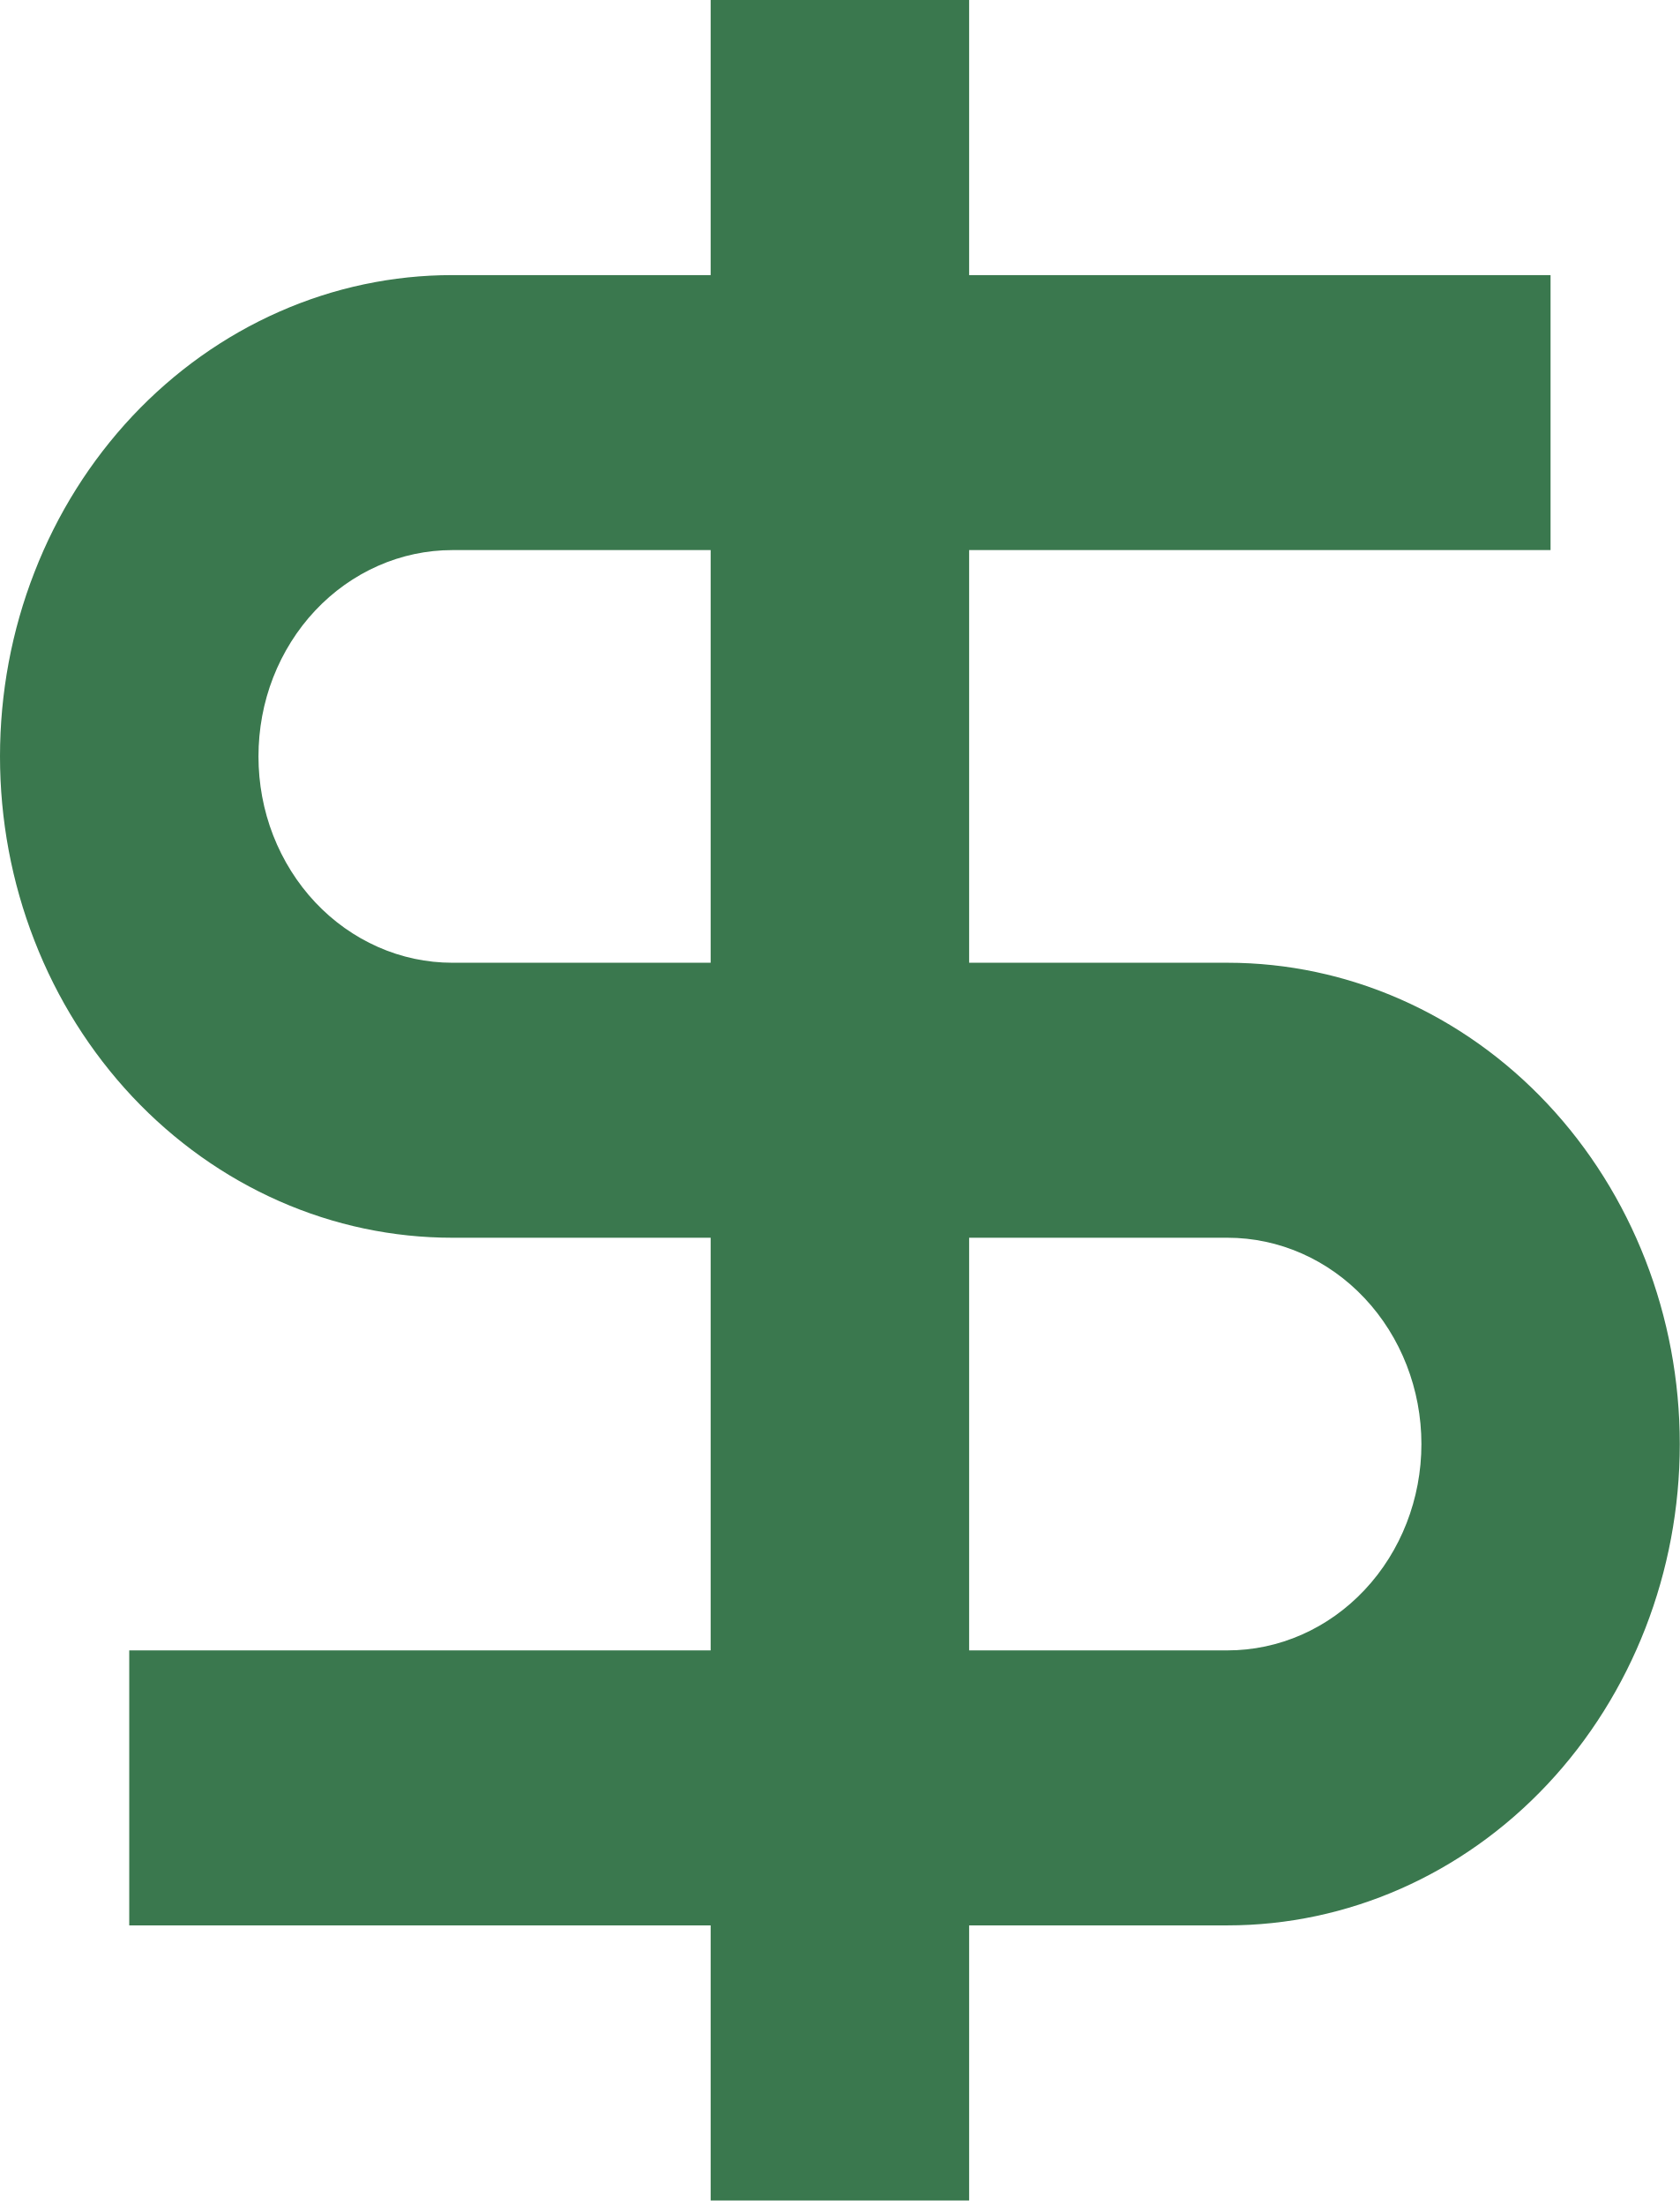
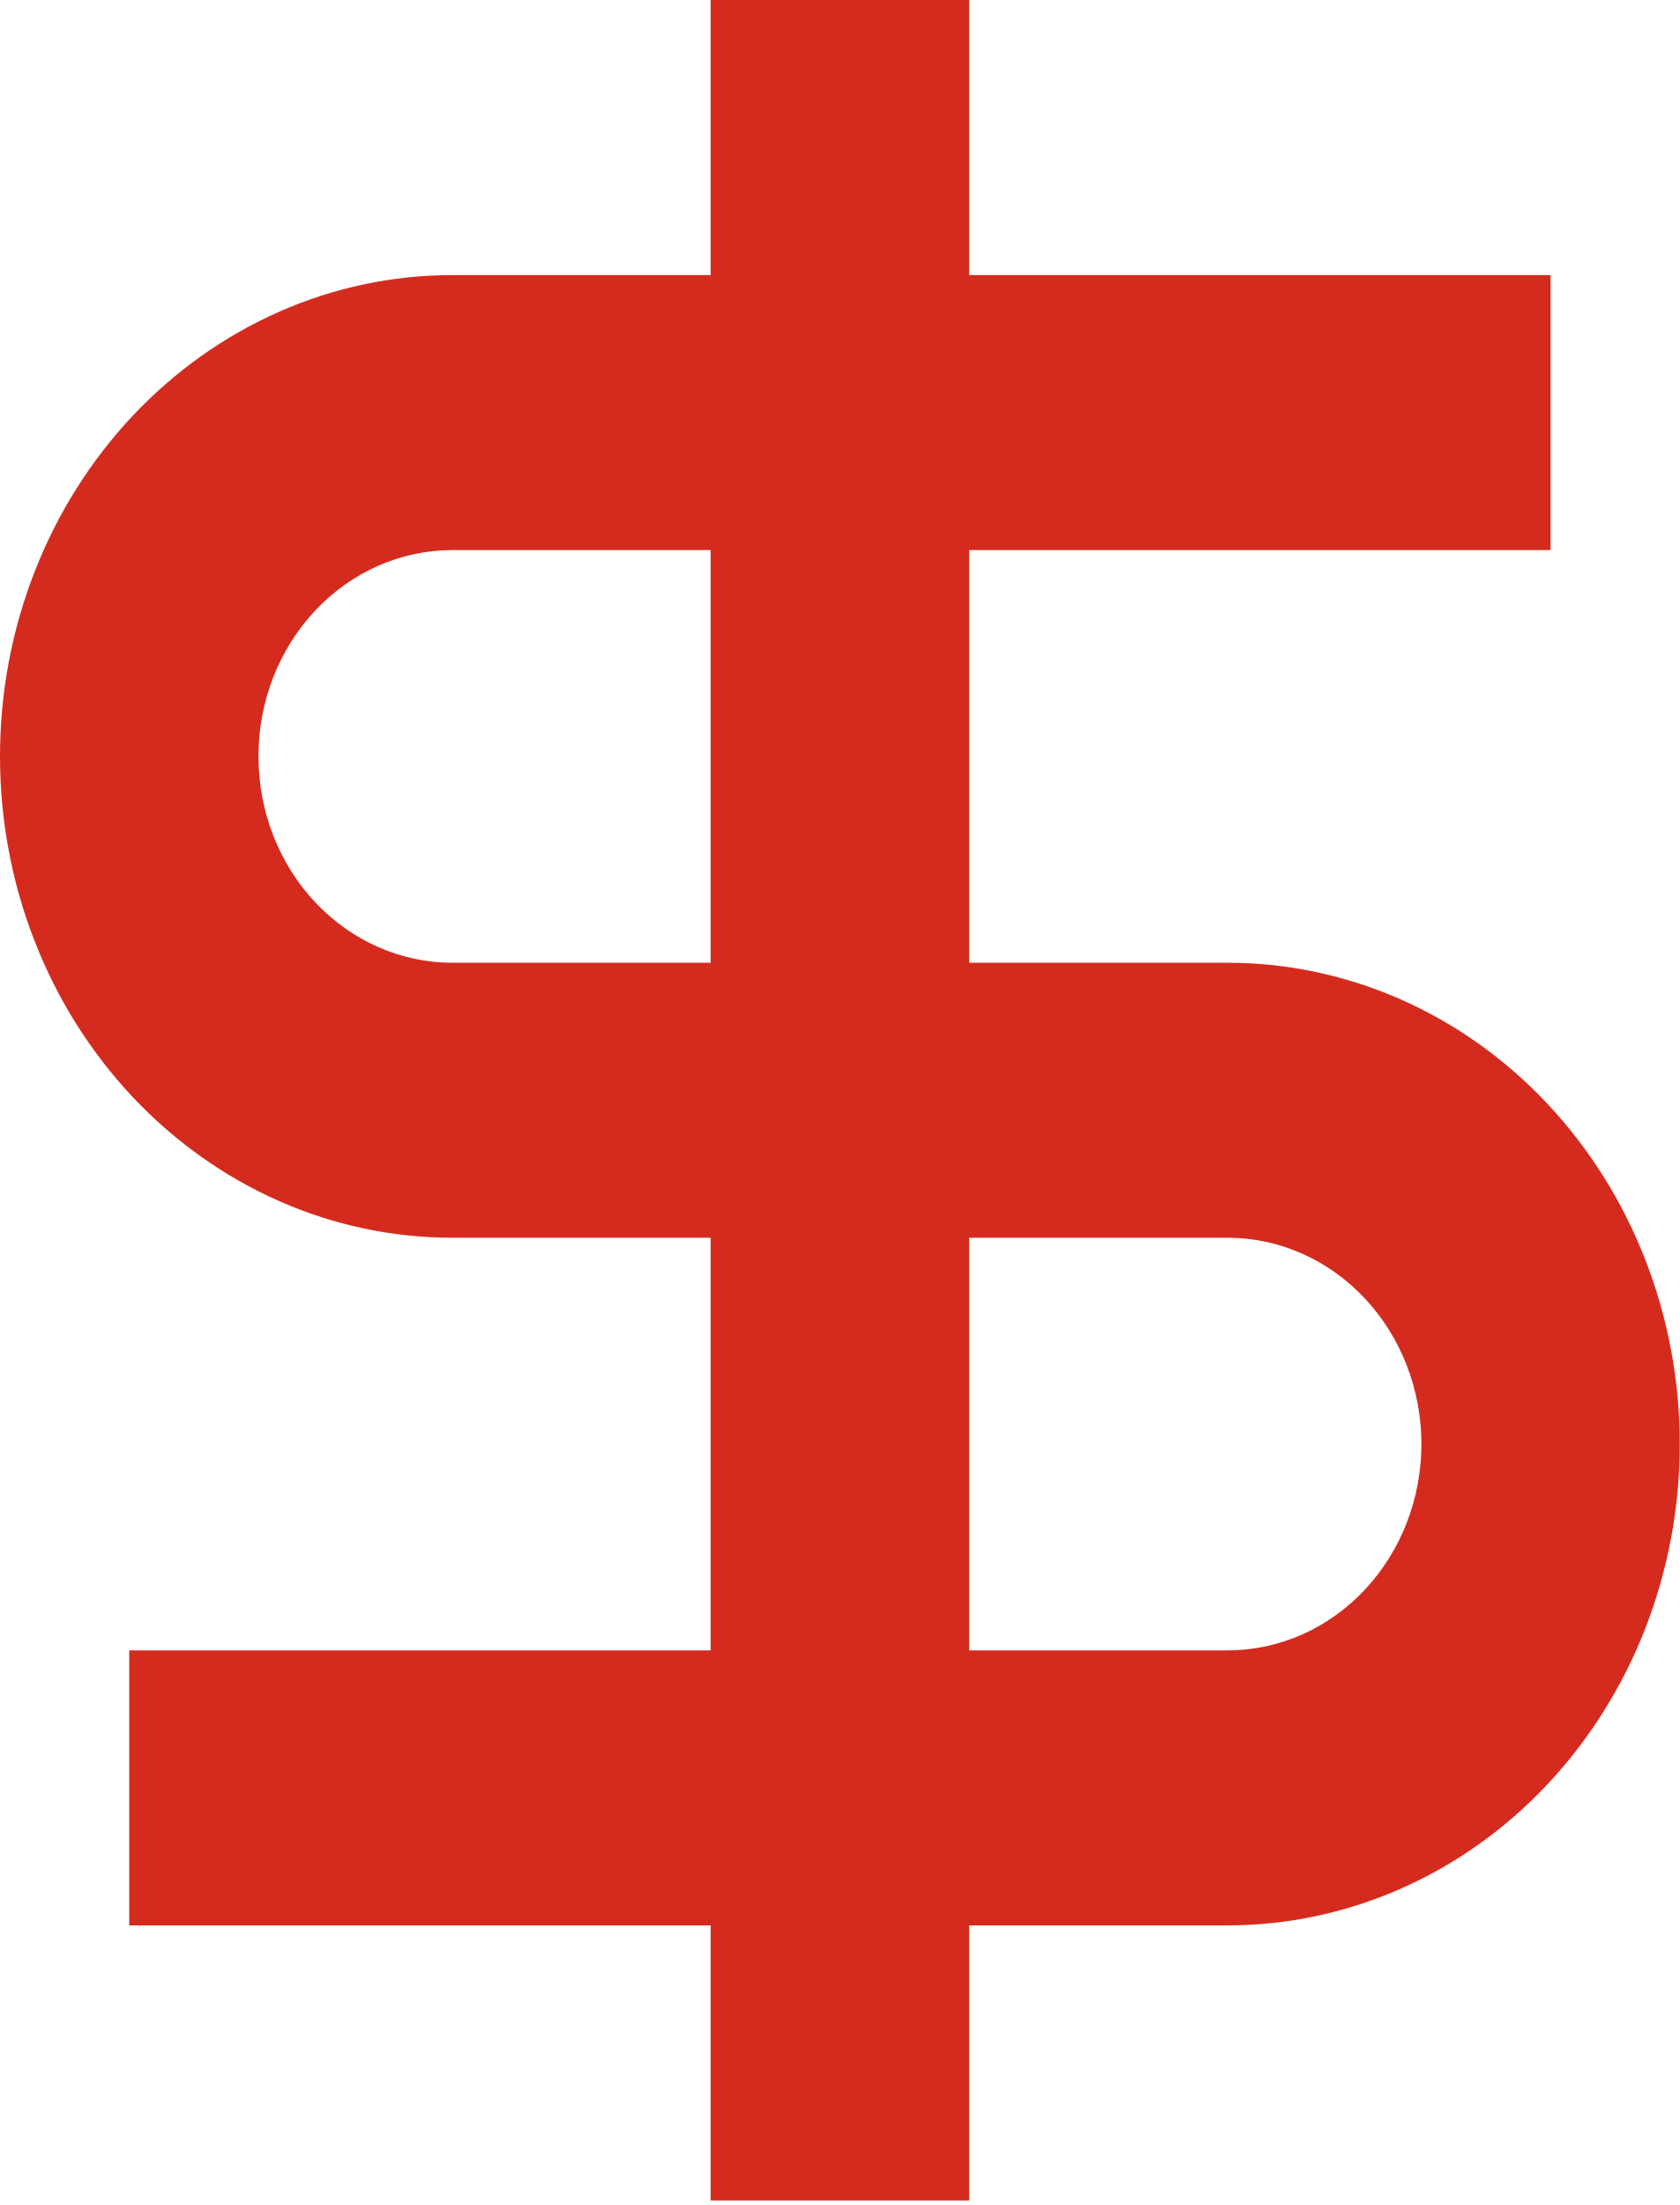
<svg xmlns="http://www.w3.org/2000/svg" width="16" height="21" viewBox="0 0 16 21" fill="none">
-   <path d="M6.769 2.62H4.308C3.742 2.62 3.182 2.738 2.659 2.969C2.137 3.199 1.662 3.537 1.262 3.962C0.862 4.388 0.544 4.893 0.328 5.45C0.111 6.006 0 6.602 0 7.204C0 7.806 0.111 8.402 0.328 8.958C0.544 9.515 0.862 10.02 1.262 10.446C1.662 10.871 2.137 11.209 2.659 11.439C3.182 11.67 3.742 11.788 4.308 11.788H6.769V15.718H1.231V18.337H6.769V20.957H9.231V18.337H11.692C12.835 18.337 13.931 17.854 14.738 16.995C15.546 16.135 16 14.969 16 13.753C16 12.537 15.546 11.371 14.738 10.511C13.931 9.652 12.835 9.169 11.692 9.169H9.231V5.239H14.769V2.62H9.231V0H6.769V2.62ZM9.231 11.788H11.692C12.182 11.788 12.652 11.995 12.998 12.364C13.344 12.732 13.539 13.232 13.539 13.753C13.539 14.274 13.344 14.774 12.998 15.142C12.652 15.511 12.182 15.718 11.692 15.718H9.231V11.788ZM6.769 9.169H4.308C4.065 9.169 3.825 9.118 3.601 9.019C3.377 8.92 3.174 8.776 3.002 8.593C2.831 8.411 2.695 8.194 2.602 7.956C2.509 7.717 2.462 7.462 2.462 7.204C2.462 6.946 2.509 6.69 2.602 6.452C2.695 6.214 2.831 5.997 3.002 5.815C3.174 5.632 3.377 5.488 3.601 5.389C3.825 5.29 4.065 5.239 4.308 5.239H6.769V9.169Z" fill="#3A784E" />
+   <path d="M6.769 2.62H4.308C3.742 2.62 3.182 2.738 2.659 2.969C2.137 3.199 1.662 3.537 1.262 3.962C0.862 4.388 0.544 4.893 0.328 5.45C0.111 6.006 0 6.602 0 7.204C0 7.806 0.111 8.402 0.328 8.958C0.544 9.515 0.862 10.02 1.262 10.446C1.662 10.871 2.137 11.209 2.659 11.439C3.182 11.67 3.742 11.788 4.308 11.788H6.769V15.718H1.231V18.337H6.769V20.957H9.231V18.337H11.692C12.835 18.337 13.931 17.854 14.738 16.995C15.546 16.135 16 14.969 16 13.753C16 12.537 15.546 11.371 14.738 10.511C13.931 9.652 12.835 9.169 11.692 9.169H9.231V5.239H14.769V2.62H9.231V0H6.769V2.62ZM9.231 11.788H11.692C12.182 11.788 12.652 11.995 12.998 12.364C13.344 12.732 13.539 13.232 13.539 13.753C13.539 14.274 13.344 14.774 12.998 15.142C12.652 15.511 12.182 15.718 11.692 15.718H9.231V11.788ZM6.769 9.169H4.308C4.065 9.169 3.825 9.118 3.601 9.019C3.377 8.92 3.174 8.776 3.002 8.593C2.831 8.411 2.695 8.194 2.602 7.956C2.509 7.717 2.462 7.462 2.462 7.204C2.462 6.946 2.509 6.69 2.602 6.452C2.695 6.214 2.831 5.997 3.002 5.815C3.174 5.632 3.377 5.488 3.601 5.389C3.825 5.29 4.065 5.239 4.308 5.239H6.769V9.169Z" fill="#D52B1E" />
</svg>
